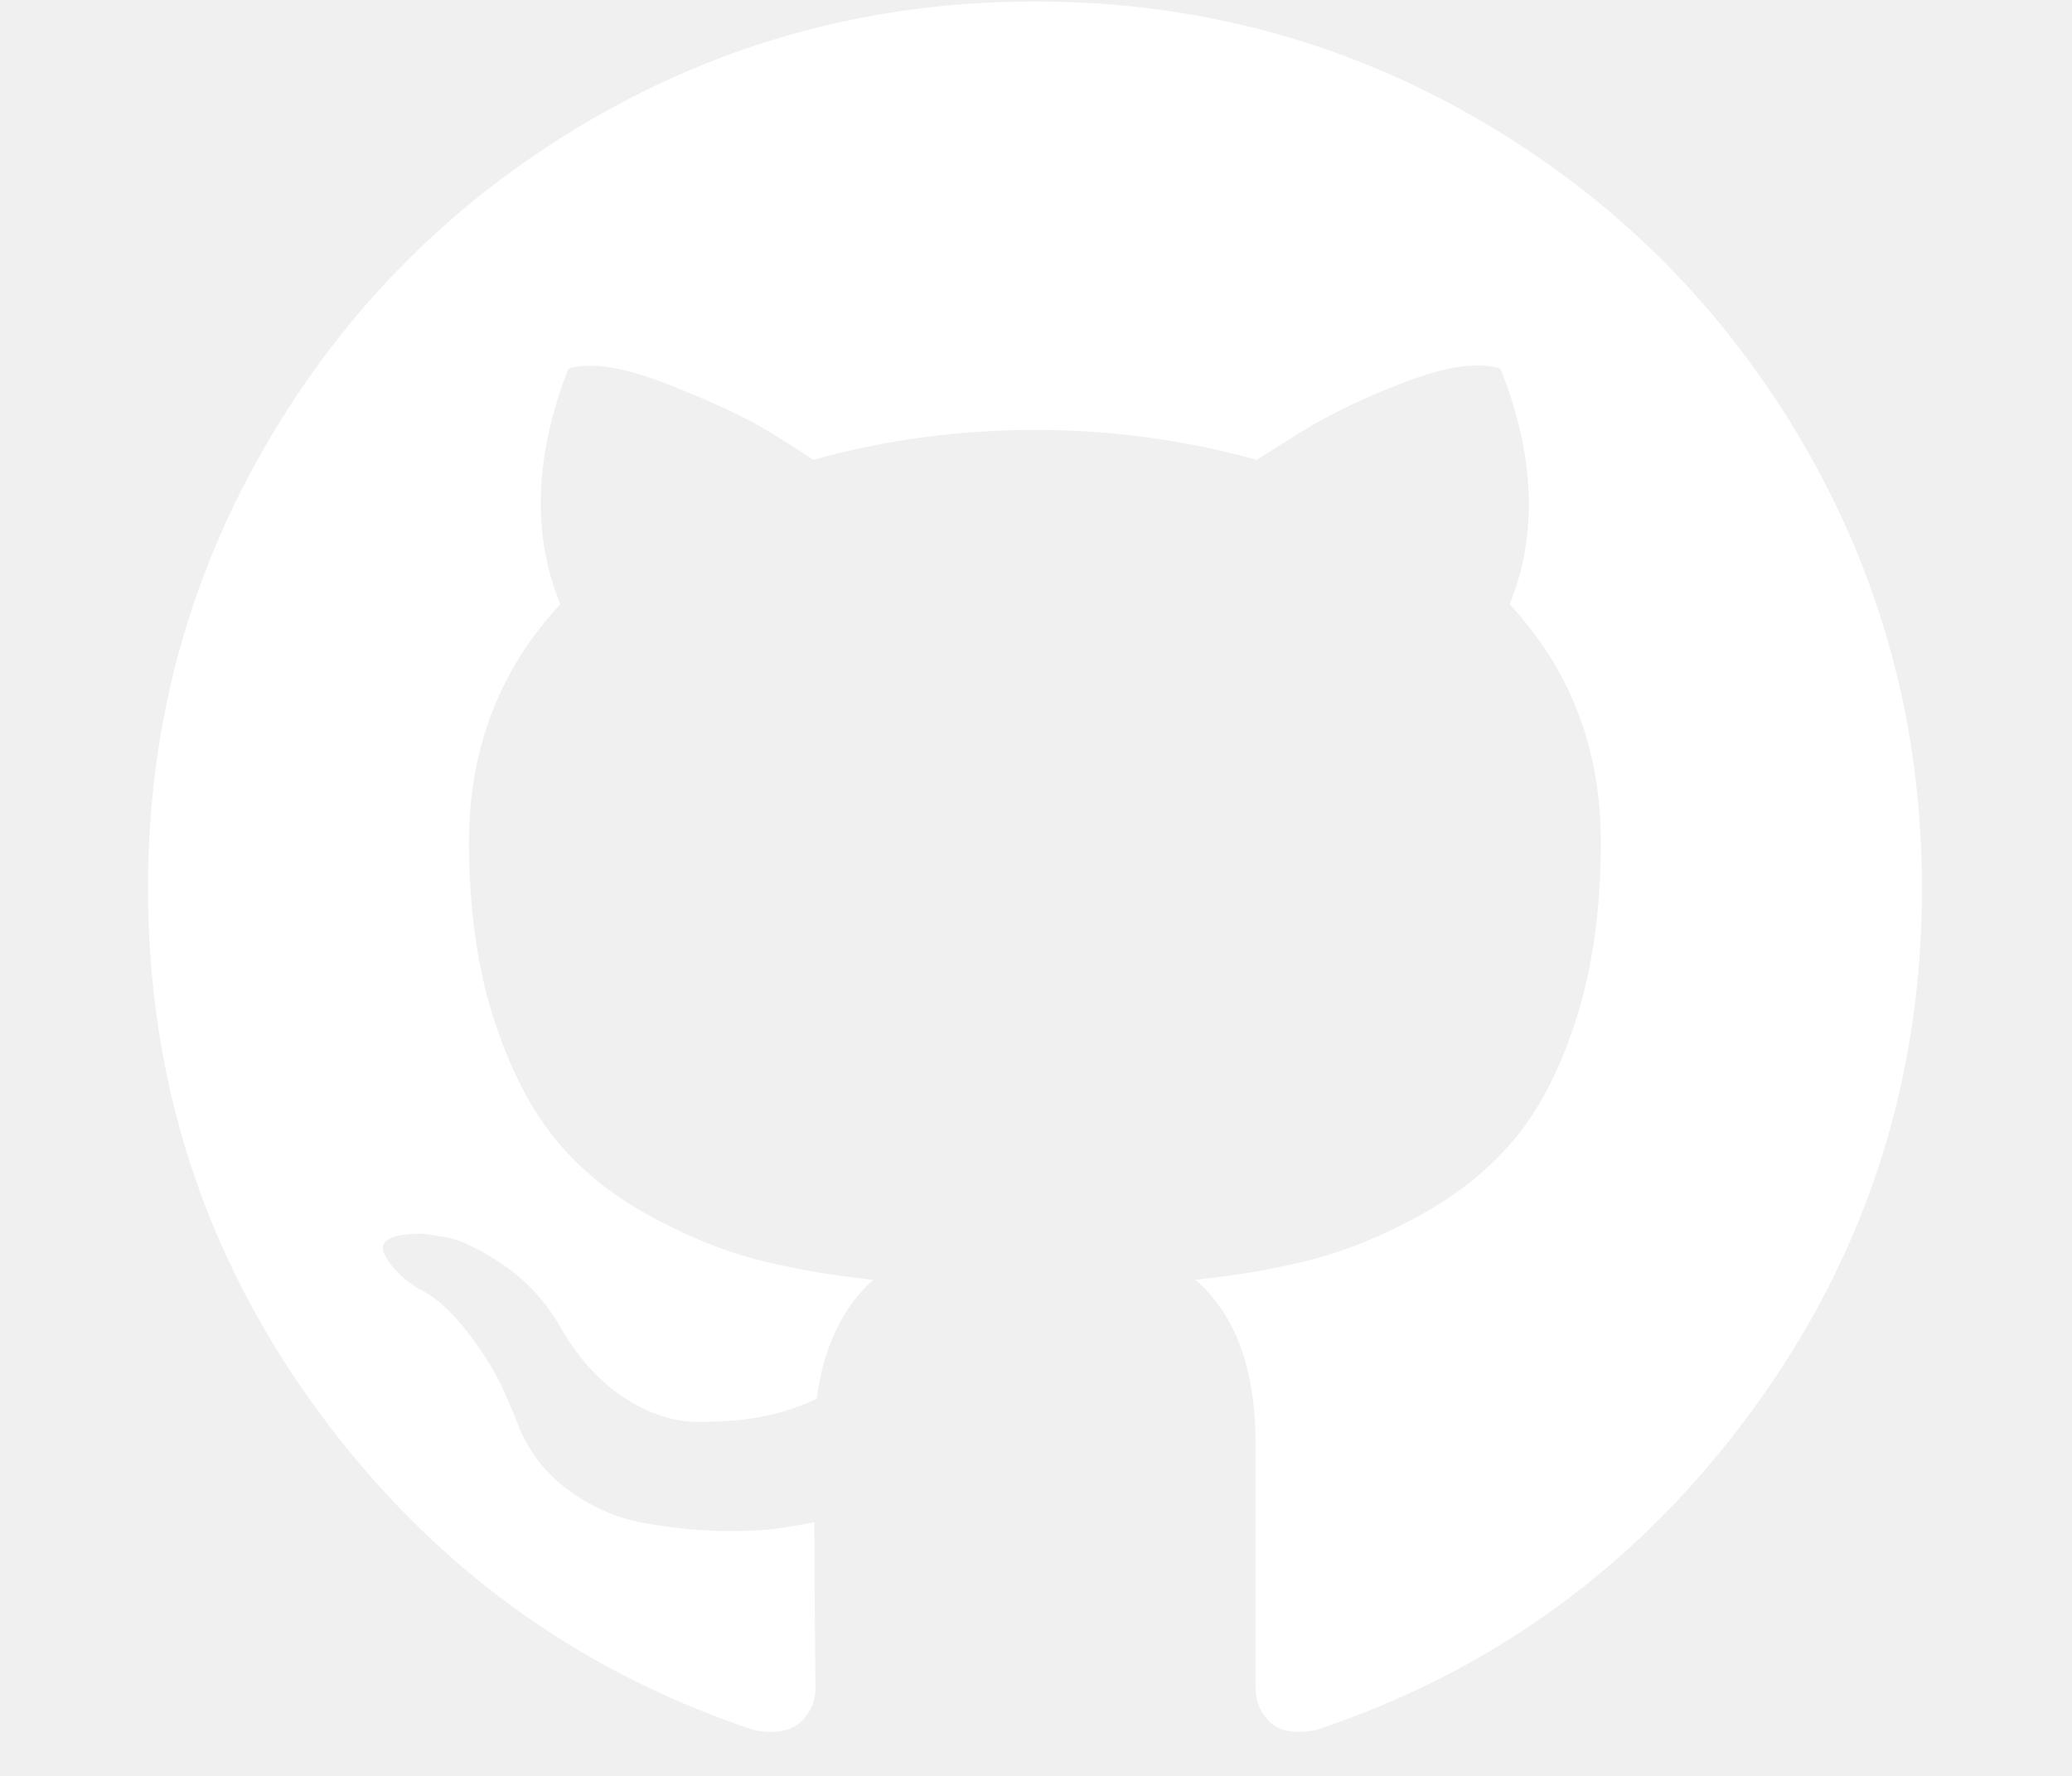
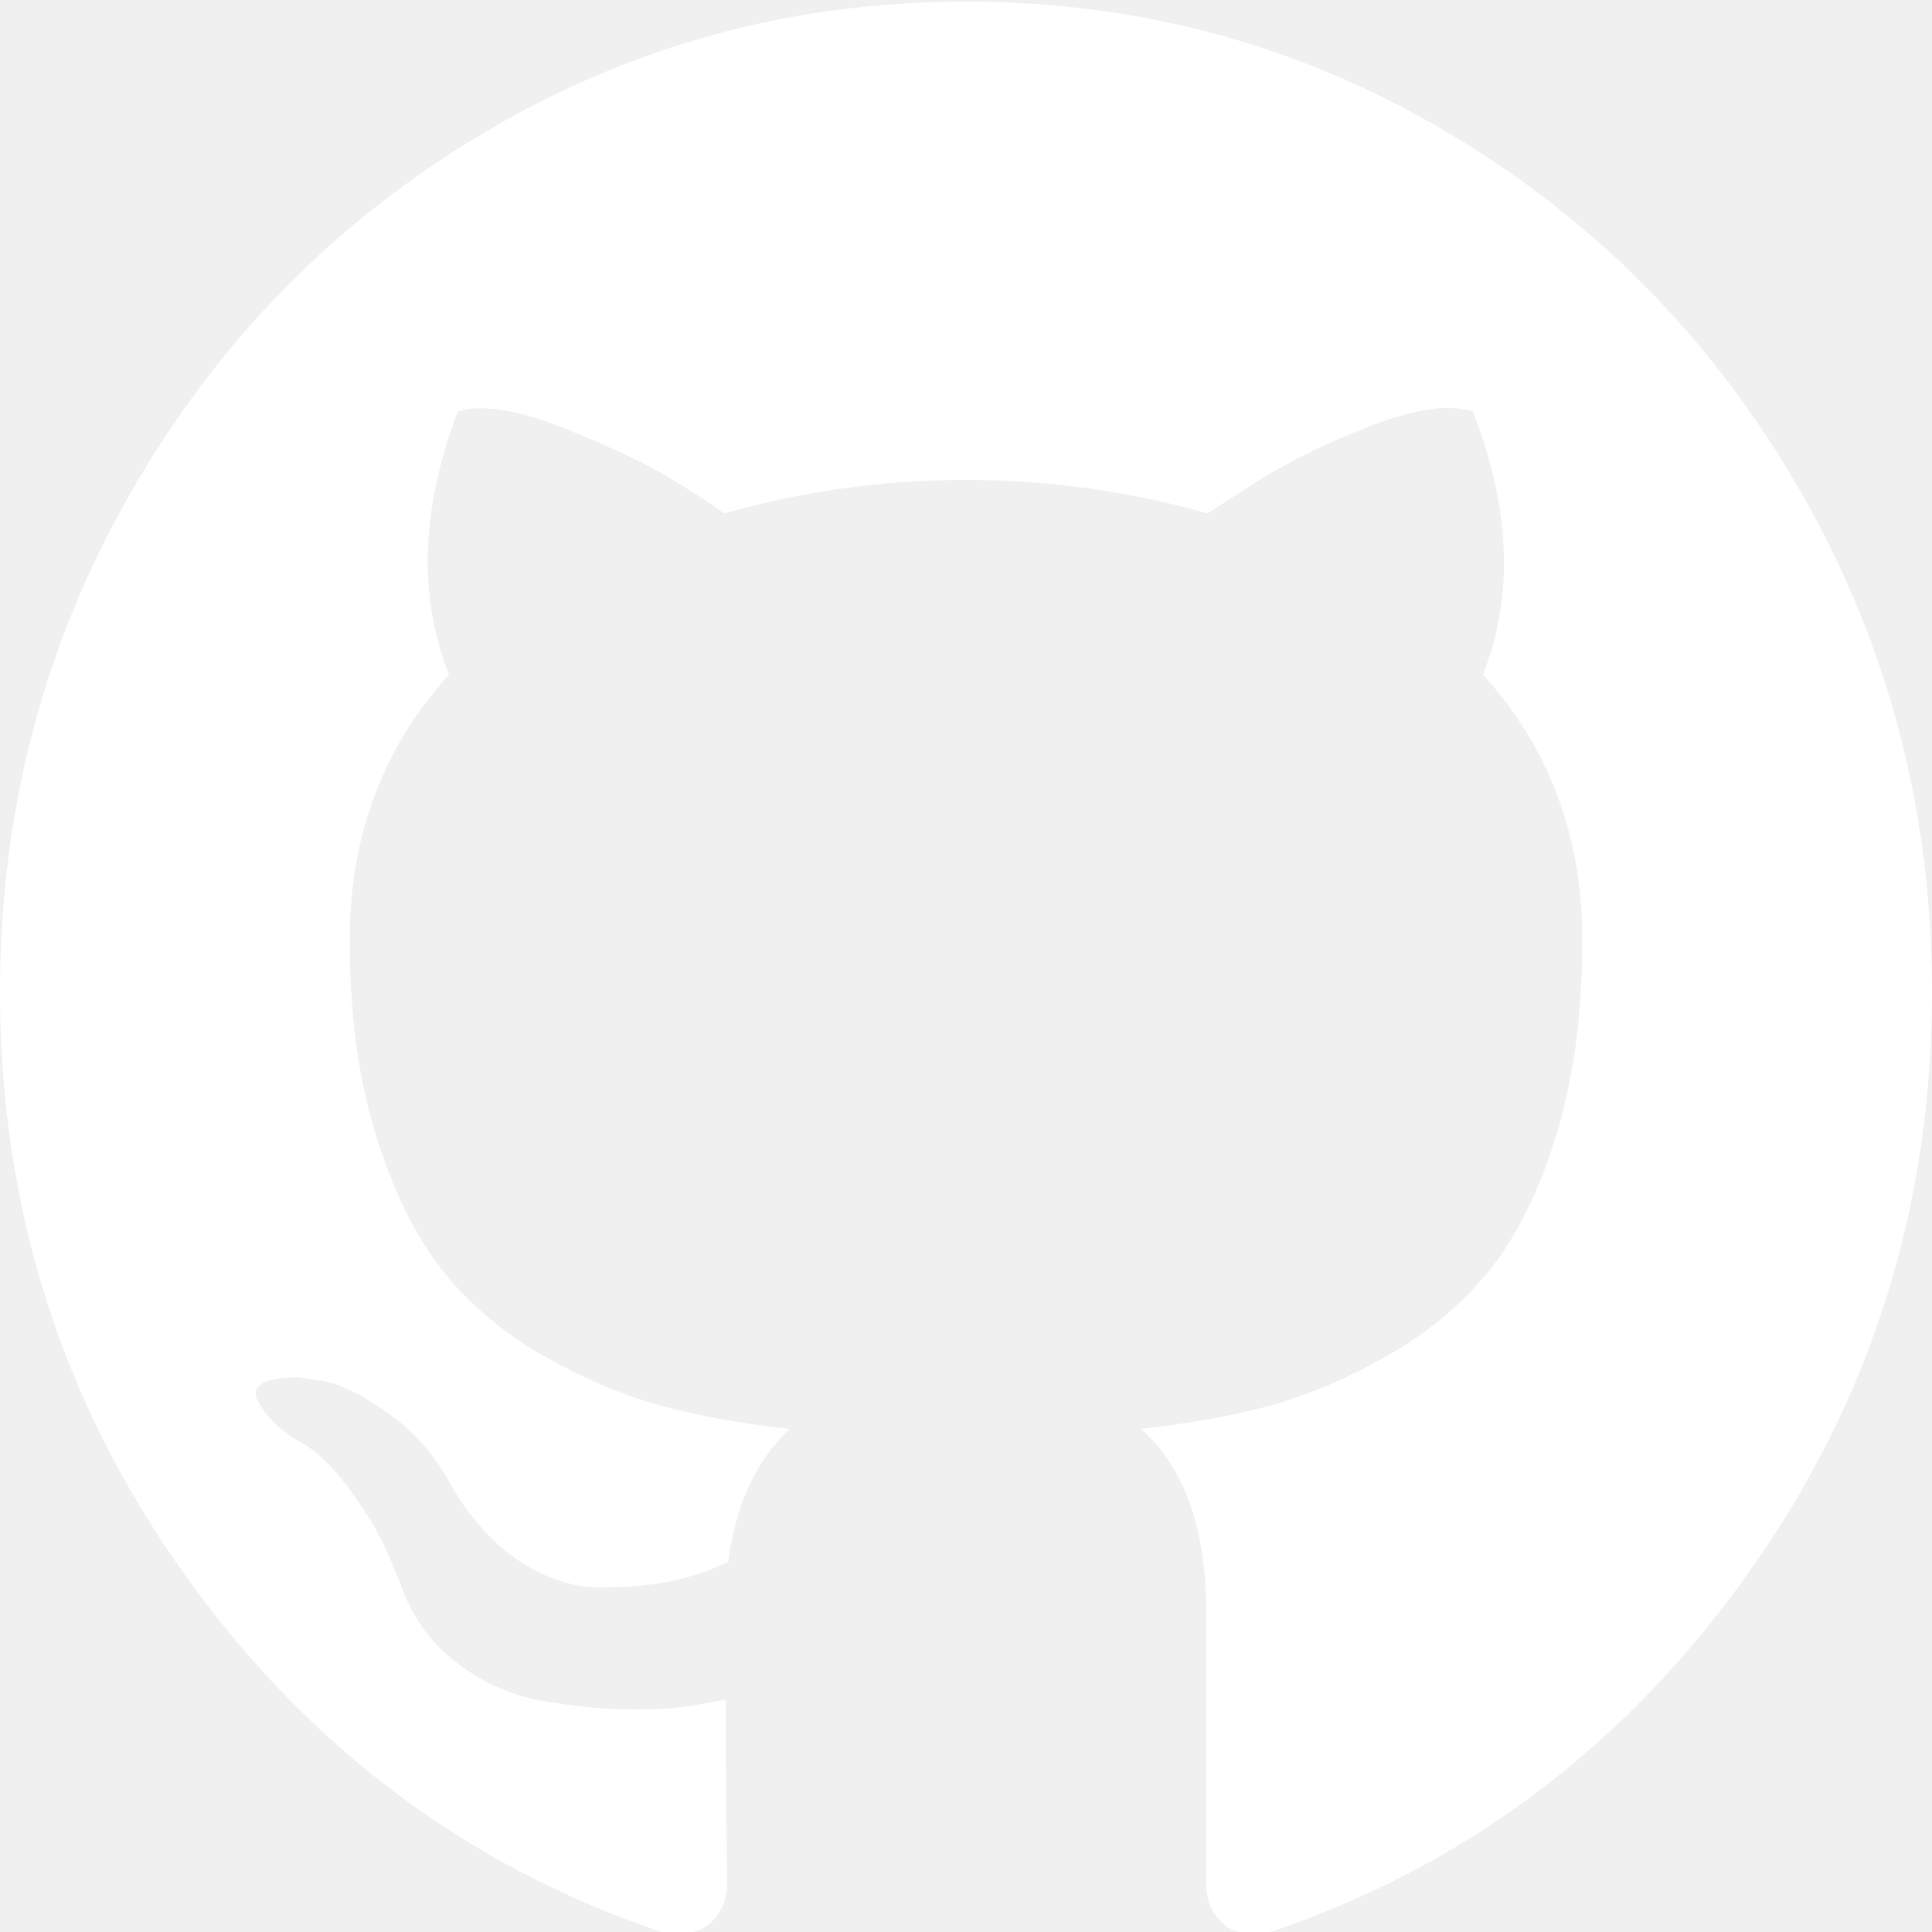
- <svg xmlns="http://www.w3.org/2000/svg" width="28px" height="24px" viewBox="0 0 28 24" version="1.1">
+ <svg xmlns="http://www.w3.org/2000/svg" width="24px" height="24px" viewBox="0 0 24 24" version="1.1">
  <defs />
  <g id="Symbols" stroke="none" stroke-width="1" fill="none" fill-rule="evenodd">
    <g id="icons/github-white" fill="#FFFFFF" fill-rule="nonzero">
-       <path d="M24.364,5.989 C23.292,4.153 21.838,2.699 20.002,1.627 C18.166,0.556 16.161,0.02 13.986,0.02 C11.811,0.02 9.806,0.556 7.97,1.627 C6.133,2.699 4.679,4.153 3.608,5.989 C2.536,7.826 2,9.831 2,12.005 C2,14.617 2.762,16.966 4.286,19.052 C5.811,21.138 7.78,22.581 10.193,23.382 C10.474,23.435 10.682,23.398 10.817,23.273 C10.953,23.149 11.02,22.992 11.02,22.805 C11.02,22.774 11.018,22.493 11.012,21.963 C11.007,21.432 11.005,20.969 11.005,20.574 L10.646,20.636 C10.417,20.678 10.128,20.696 9.779,20.691 C9.431,20.686 9.069,20.649 8.695,20.581 C8.32,20.514 7.972,20.358 7.649,20.113 C7.327,19.869 7.098,19.549 6.963,19.154 L6.807,18.795 C6.703,18.556 6.539,18.29 6.315,17.999 C6.091,17.707 5.865,17.51 5.636,17.406 L5.527,17.328 C5.454,17.276 5.387,17.213 5.324,17.14 C5.262,17.067 5.215,16.995 5.184,16.922 C5.152,16.849 5.178,16.789 5.262,16.742 C5.345,16.695 5.496,16.672 5.714,16.672 L6.026,16.719 C6.234,16.761 6.492,16.885 6.799,17.093 C7.106,17.301 7.358,17.572 7.556,17.905 C7.795,18.331 8.084,18.656 8.422,18.88 C8.76,19.104 9.101,19.216 9.444,19.216 C9.787,19.216 10.084,19.19 10.334,19.138 C10.583,19.086 10.817,19.008 11.036,18.904 C11.129,18.206 11.384,17.67 11.8,17.296 C11.207,17.234 10.674,17.14 10.201,17.015 C9.728,16.89 9.238,16.687 8.734,16.406 C8.229,16.125 7.81,15.777 7.478,15.361 C7.145,14.944 6.871,14.398 6.658,13.722 C6.445,13.045 6.338,12.265 6.338,11.381 C6.338,10.122 6.749,9.05 7.571,8.166 C7.186,7.219 7.223,6.158 7.681,4.982 C7.982,4.889 8.43,4.959 9.023,5.193 C9.616,5.427 10.05,5.628 10.326,5.794 C10.602,5.96 10.823,6.101 10.989,6.215 C11.957,5.945 12.956,5.81 13.986,5.81 C15.016,5.81 16.015,5.945 16.982,6.215 L17.575,5.841 C17.981,5.591 18.46,5.362 19.011,5.154 C19.562,4.946 19.984,4.889 20.276,4.982 C20.744,6.158 20.785,7.219 20.4,8.166 C21.222,9.05 21.633,10.122 21.633,11.381 C21.633,12.265 21.526,13.048 21.313,13.73 C21.1,14.411 20.825,14.957 20.487,15.368 C20.148,15.78 19.727,16.125 19.222,16.406 C18.718,16.687 18.228,16.89 17.755,17.015 C17.282,17.14 16.748,17.234 16.155,17.296 C16.696,17.764 16.967,18.503 16.967,19.512 L16.967,22.805 C16.967,22.992 17.032,23.148 17.162,23.273 C17.292,23.397 17.497,23.434 17.778,23.382 C20.192,22.581 22.161,21.137 23.686,19.051 C25.21,16.965 25.972,14.617 25.972,12.005 C25.971,9.831 25.435,7.826 24.364,5.989 Z" id="Shape" />
+       <path d="M22.39,6.146 C21.317,4.262 19.862,2.77 18.023,1.67 C16.185,0.57 14.177,0.02 12,0.02 C9.823,0.02 7.815,0.57 5.977,1.67 C4.138,2.77 2.682,4.262 1.609,6.146 C0.536,8.031 0,10.089 0,12.32 C0,15.001 0.763,17.411 2.289,19.552 C3.815,21.693 5.786,23.174 8.203,23.996 C8.484,24.05 8.692,24.012 8.828,23.884 C8.963,23.756 9.031,23.596 9.031,23.404 C9.031,23.372 9.028,23.084 9.023,22.539 C9.018,21.995 9.015,21.519 9.015,21.114 L8.656,21.178 C8.427,21.221 8.138,21.239 7.789,21.234 C7.44,21.229 7.078,21.191 6.703,21.122 C6.328,21.053 5.979,20.892 5.656,20.642 C5.333,20.391 5.104,20.062 4.968,19.657 L4.812,19.288 C4.708,19.043 4.544,18.77 4.32,18.471 C4.096,18.172 3.87,17.97 3.64,17.863 L3.531,17.782 C3.458,17.729 3.391,17.665 3.328,17.59 C3.265,17.515 3.219,17.441 3.187,17.366 C3.156,17.291 3.182,17.23 3.266,17.181 C3.349,17.133 3.5,17.11 3.719,17.11 L4.031,17.158 C4.239,17.2 4.497,17.328 4.804,17.542 C5.112,17.756 5.364,18.033 5.562,18.375 C5.802,18.813 6.091,19.146 6.429,19.376 C6.768,19.605 7.109,19.72 7.453,19.72 C7.796,19.72 8.093,19.693 8.343,19.64 C8.593,19.587 8.828,19.507 9.046,19.4 C9.14,18.684 9.395,18.134 9.812,17.75 C9.218,17.686 8.685,17.59 8.21,17.462 C7.737,17.333 7.247,17.125 6.742,16.837 C6.236,16.548 5.817,16.191 5.484,15.764 C5.151,15.337 4.877,14.776 4.664,14.082 C4.45,13.388 4.344,12.587 4.344,11.679 C4.344,10.387 4.755,9.288 5.578,8.38 C5.192,7.408 5.229,6.319 5.687,5.113 C5.989,5.017 6.437,5.089 7.031,5.329 C7.625,5.569 8.06,5.775 8.336,5.946 C8.612,6.116 8.833,6.261 9,6.378 C9.969,6.101 10.969,5.962 12,5.962 C13.031,5.962 14.031,6.101 15,6.378 L15.594,5.994 C16,5.737 16.479,5.503 17.031,5.289 C17.583,5.075 18.005,5.017 18.297,5.113 C18.766,6.32 18.807,7.409 18.422,8.38 C19.245,9.288 19.656,10.388 19.656,11.68 C19.656,12.587 19.549,13.39 19.336,14.09 C19.123,14.79 18.847,15.35 18.508,15.772 C18.169,16.194 17.748,16.549 17.242,16.837 C16.737,17.125 16.247,17.333 15.774,17.462 C15.3,17.59 14.766,17.686 14.172,17.75 C14.714,18.231 14.984,18.989 14.984,20.024 L14.984,23.404 C14.984,23.596 15.049,23.756 15.18,23.884 C15.31,24.012 15.516,24.049 15.797,23.996 C18.214,23.174 20.185,21.692 21.711,19.551 C23.237,17.411 24,15 24,12.32 C23.999,10.089 23.463,8.031 22.39,6.146 Z" id="Shape" />
    </g>
  </g>
</svg>
